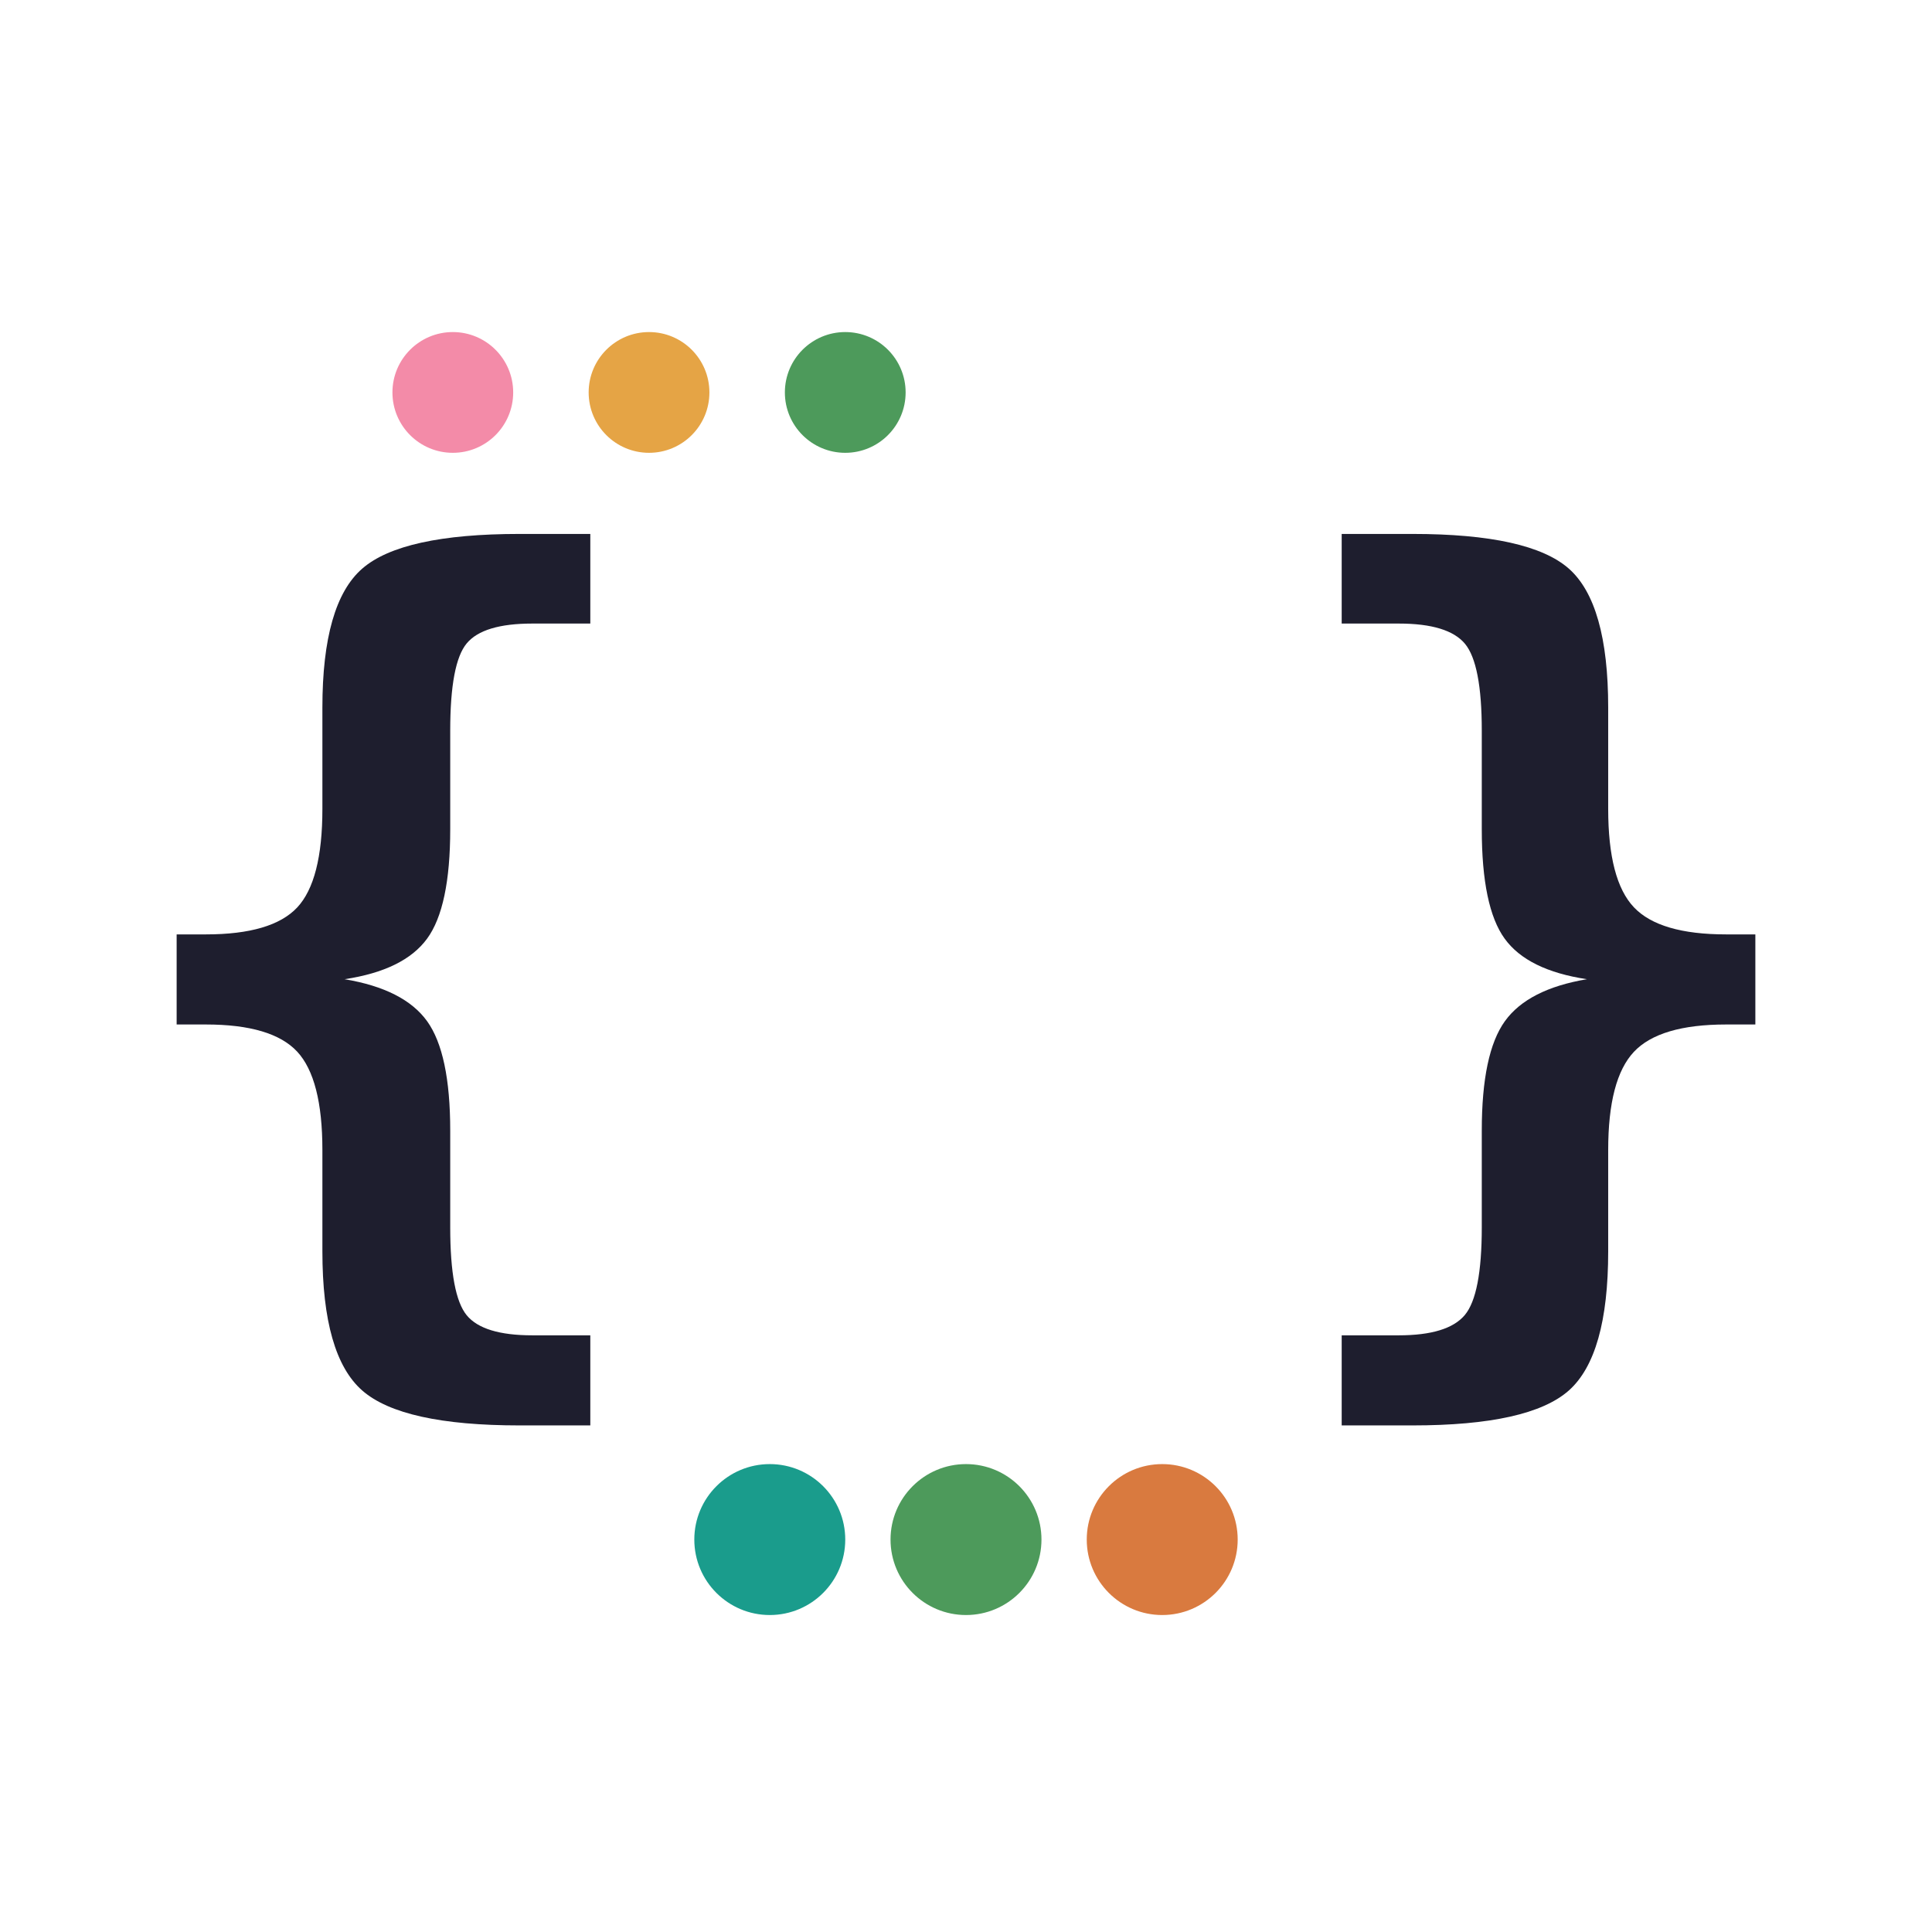
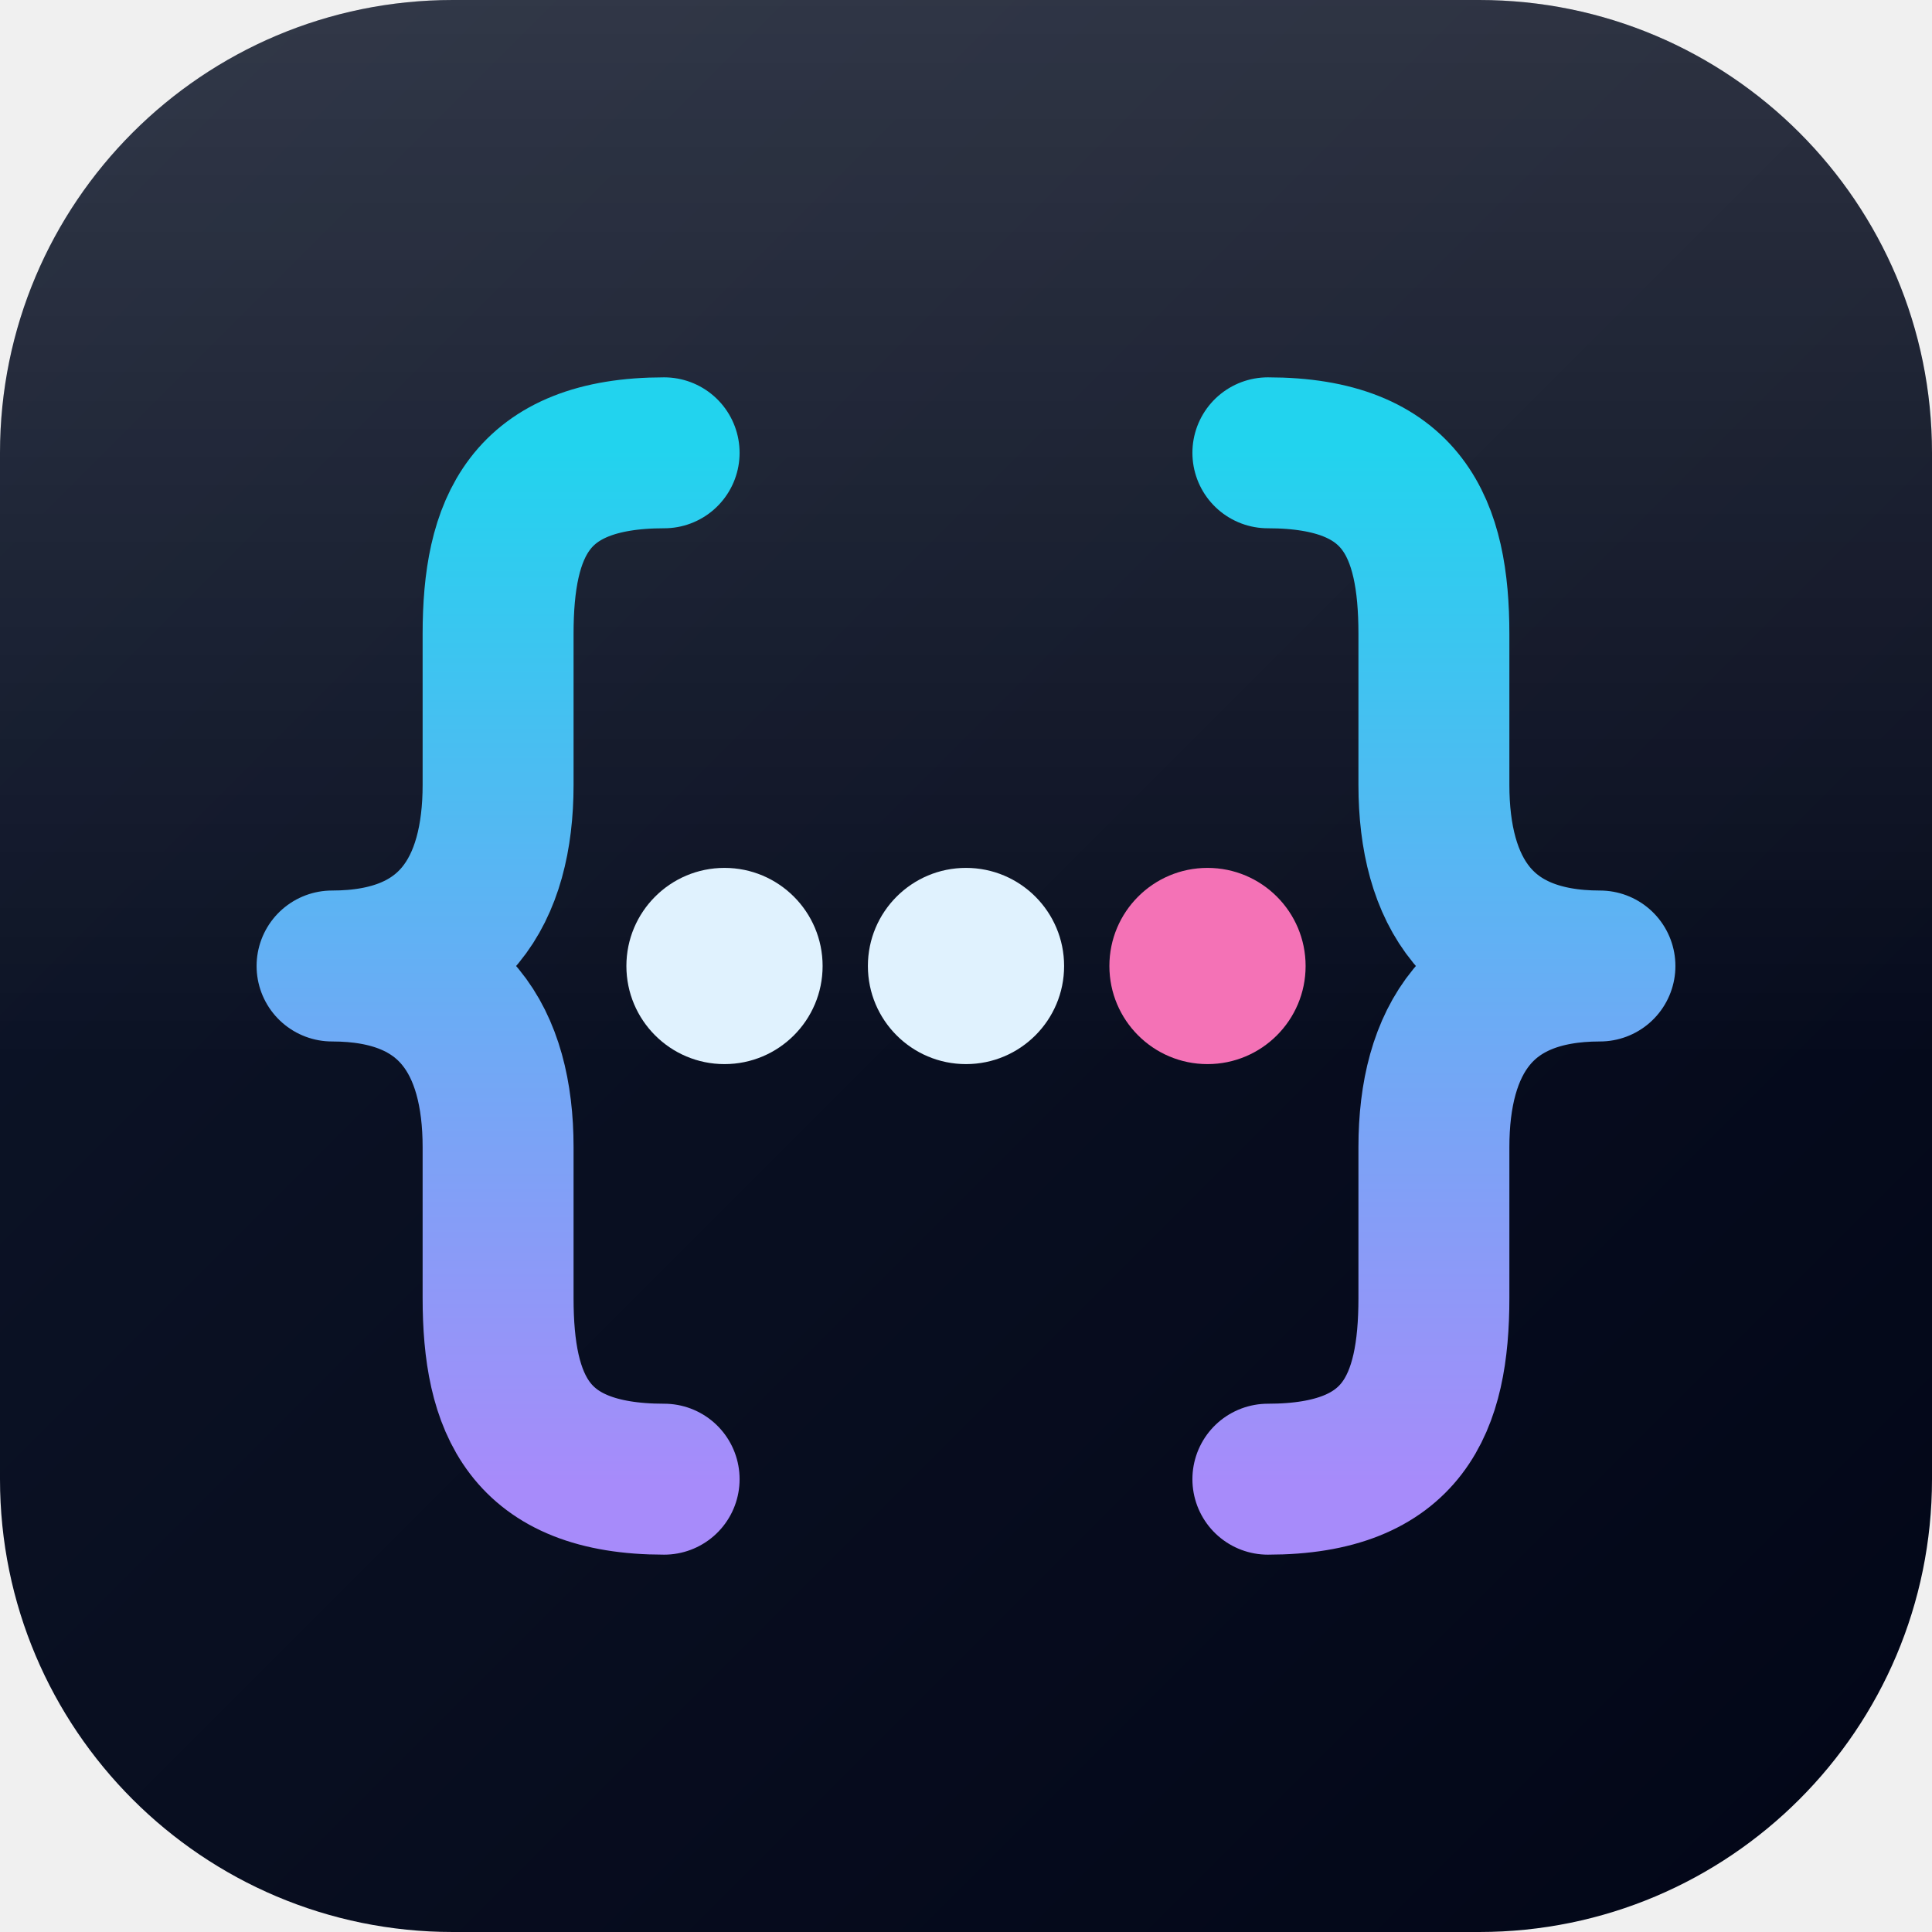
- <svg xmlns="http://www.w3.org/2000/svg" width="256" height="256" viewBox="0 0 256 256">
-   <rect width="256" height="256" fill="#ffffff" />
-   <circle cx="60" cy="52" r="8" fill="#f38ba8" />
-   <circle cx="86" cy="52" r="8" fill="#e5a445" />
-   <circle cx="112" cy="52" r="8" fill="#4d9a5b" />
-   <text x="128" y="168" text-anchor="middle" font-family="Menlo, Consolas, 'SF Mono', monospace" font-weight="700" font-size="128" fill="#1e1e2e">{ }</text>
-   <circle cx="102" cy="204" r="10" fill="#1a9c8c" />
-   <circle cx="128" cy="204" r="10" fill="#4d9a5b" />
-   <circle cx="154" cy="204" r="10" fill="#d97a3f" />
+ <svg xmlns="http://www.w3.org/2000/svg" viewBox="0 0 128 128">
+   <defs>
+     <linearGradient id="c" x1="0" y1="0" x2="1" y2="1">
+       <stop offset="0" stop-color="#0f172a" />
+       <stop offset="1" stop-color="#020617" />
+     </linearGradient>
+     <linearGradient id="cs" x1="0" y1="0" x2="0" y2="1">
+       <stop offset="0" stop-color="#ffffff26" />
+       <stop offset="0.55" stop-color="#ffffff00" />
+     </linearGradient>
+     <linearGradient id="cg" x1="0" y1="0" x2="0" y2="1">
+       <stop offset="0" stop-color="#22d3ee" />
+       <stop offset="1" stop-color="#a78bfa" />
+     </linearGradient>
+   </defs>
+   <rect width="128" height="128" rx="30" fill="url(#c)" />
+   <rect width="128" height="128" rx="30" fill="url(#cs)" />
+   <g fill="none" stroke="url(#cg)" stroke-width="10" stroke-linecap="round" stroke-linejoin="round">
+     <path d="M44 30c-9 0-11 5-11 12v10c0 7-3 12-11 12 8 0 11 5 11 12v10c0 7 2 12 11 12" />
+     <path d="M84 30c9 0 11 5 11 12v10c0 7 3 12 11 12-8 0-11 5-11 12v10c0 7-2 12-11 12" />
+   </g>
+   <circle cx="48" cy="64" r="6.5" fill="#e0f2fe" />
+   <circle cx="64" cy="64" r="6.5" fill="#e0f2fe" />
+   <circle cx="80" cy="64" r="6.5" fill="#f472b6" />
</svg>
